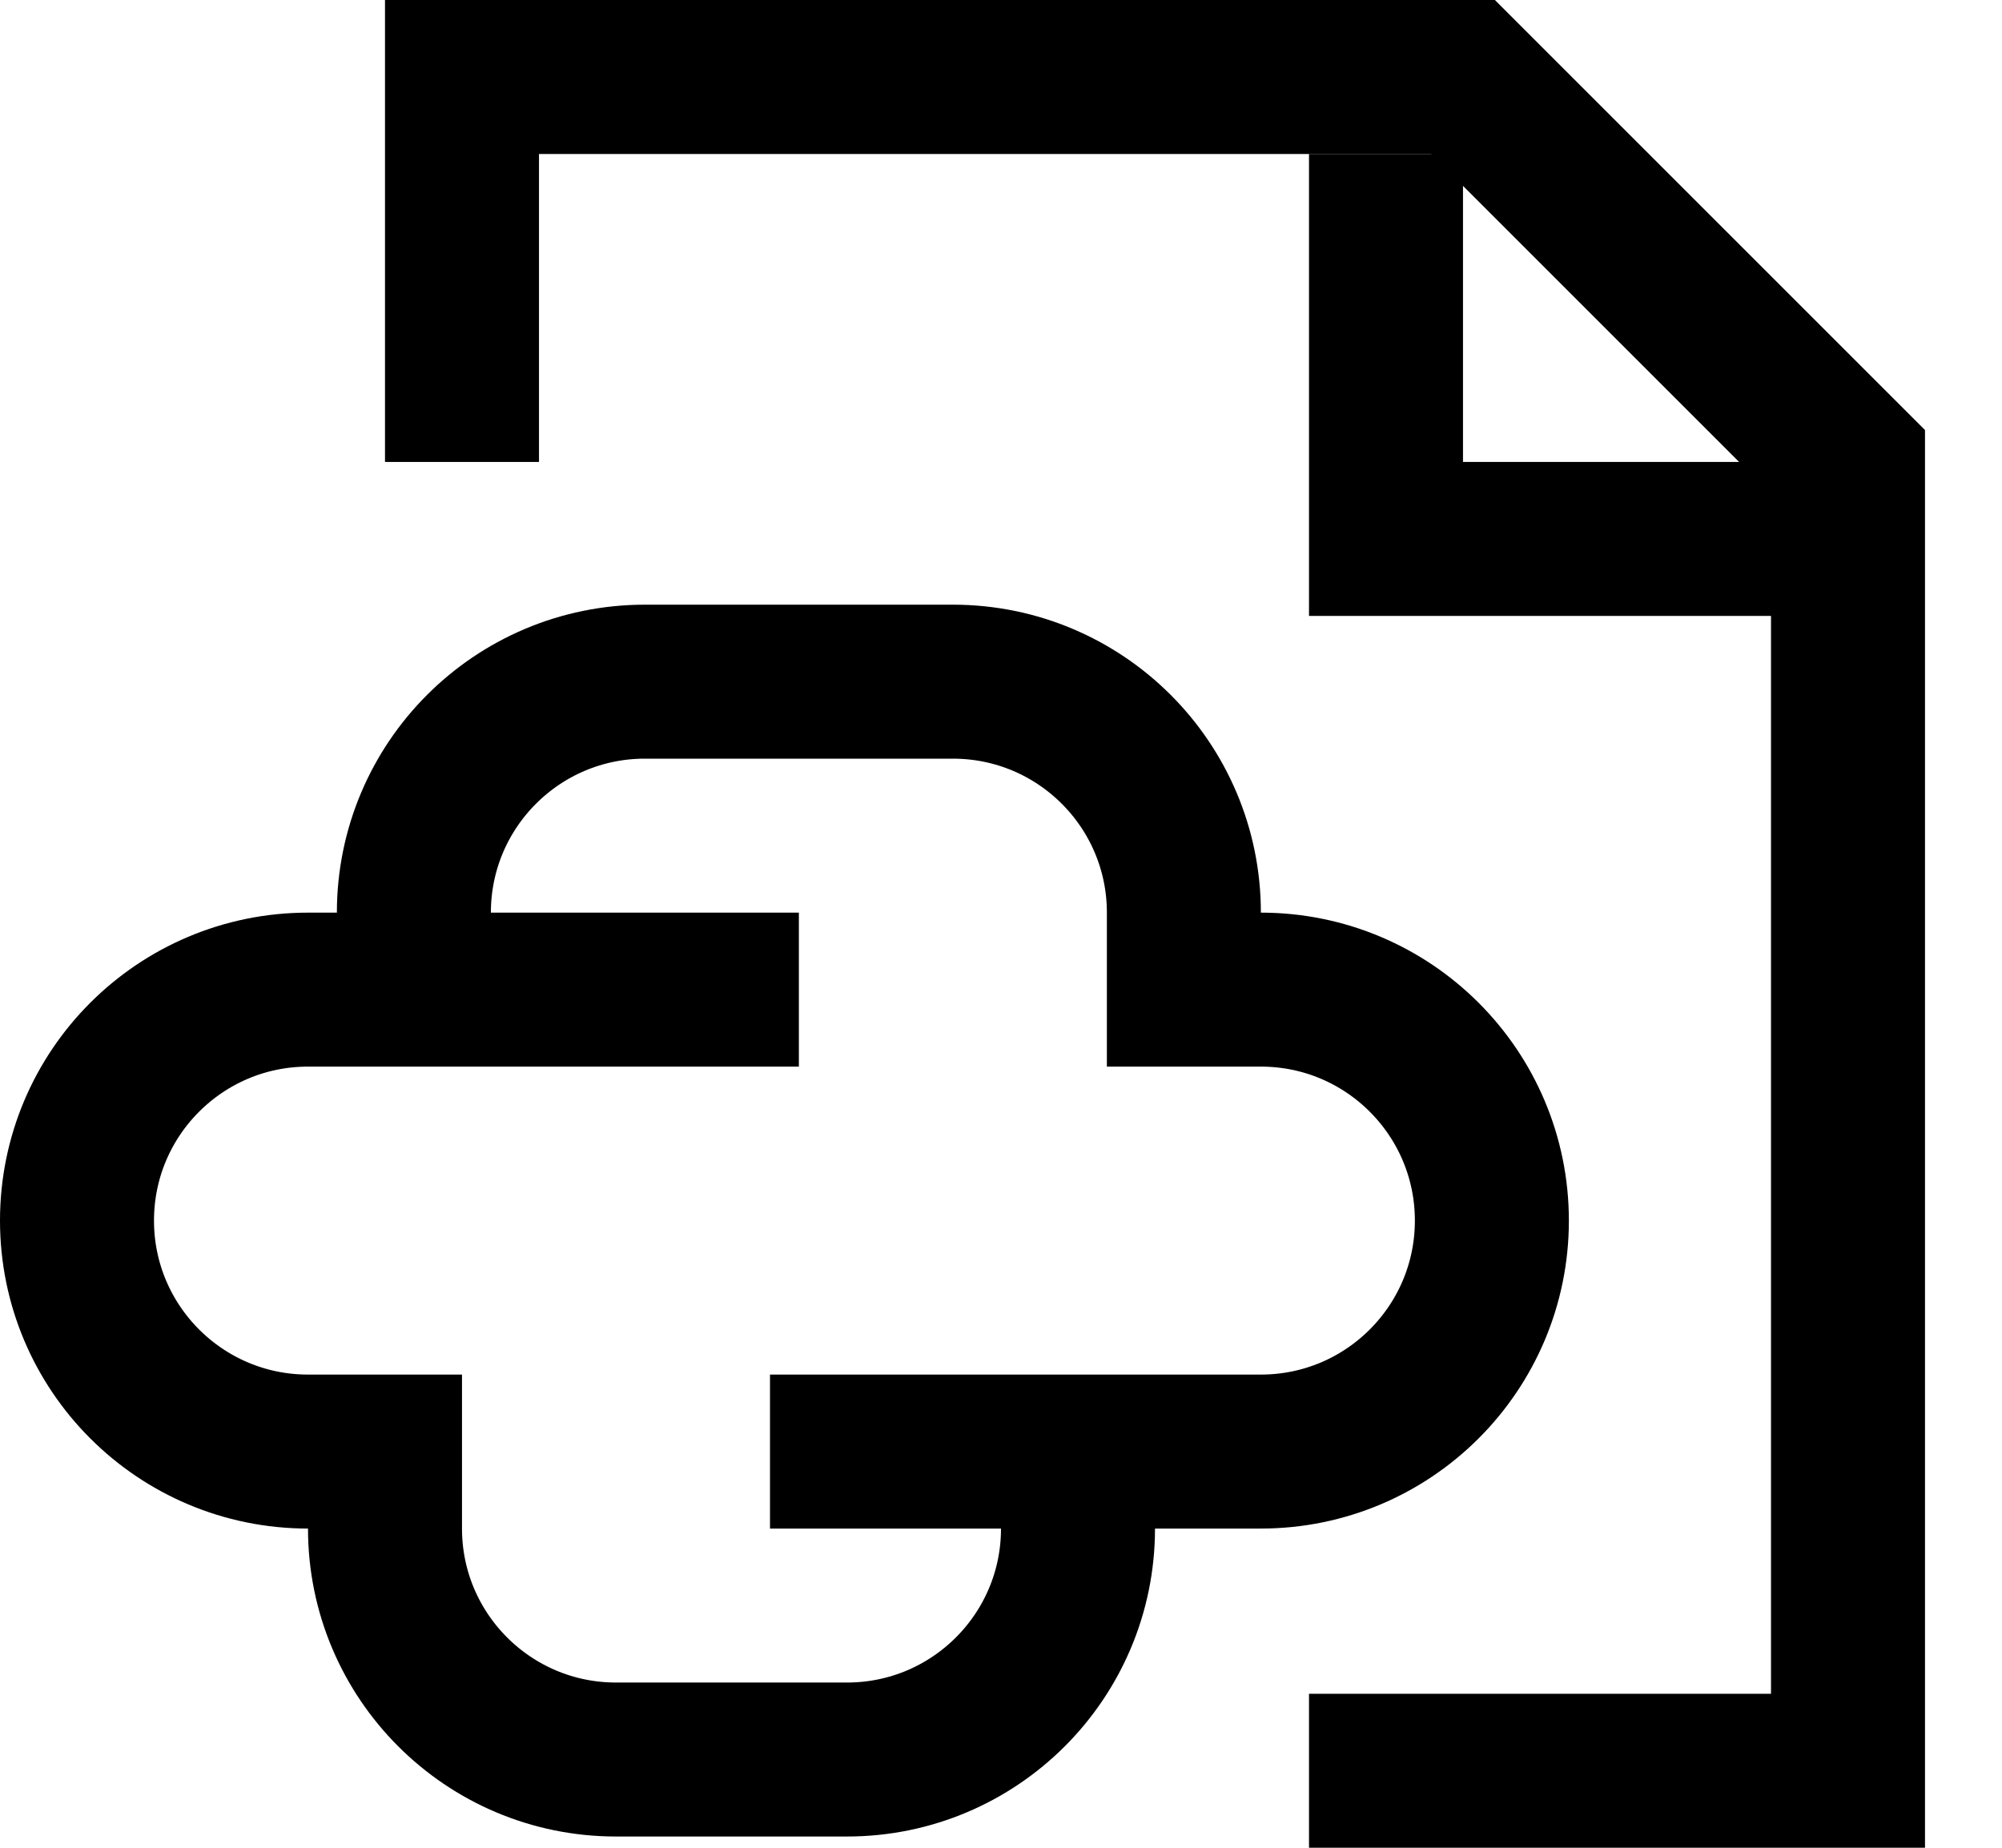
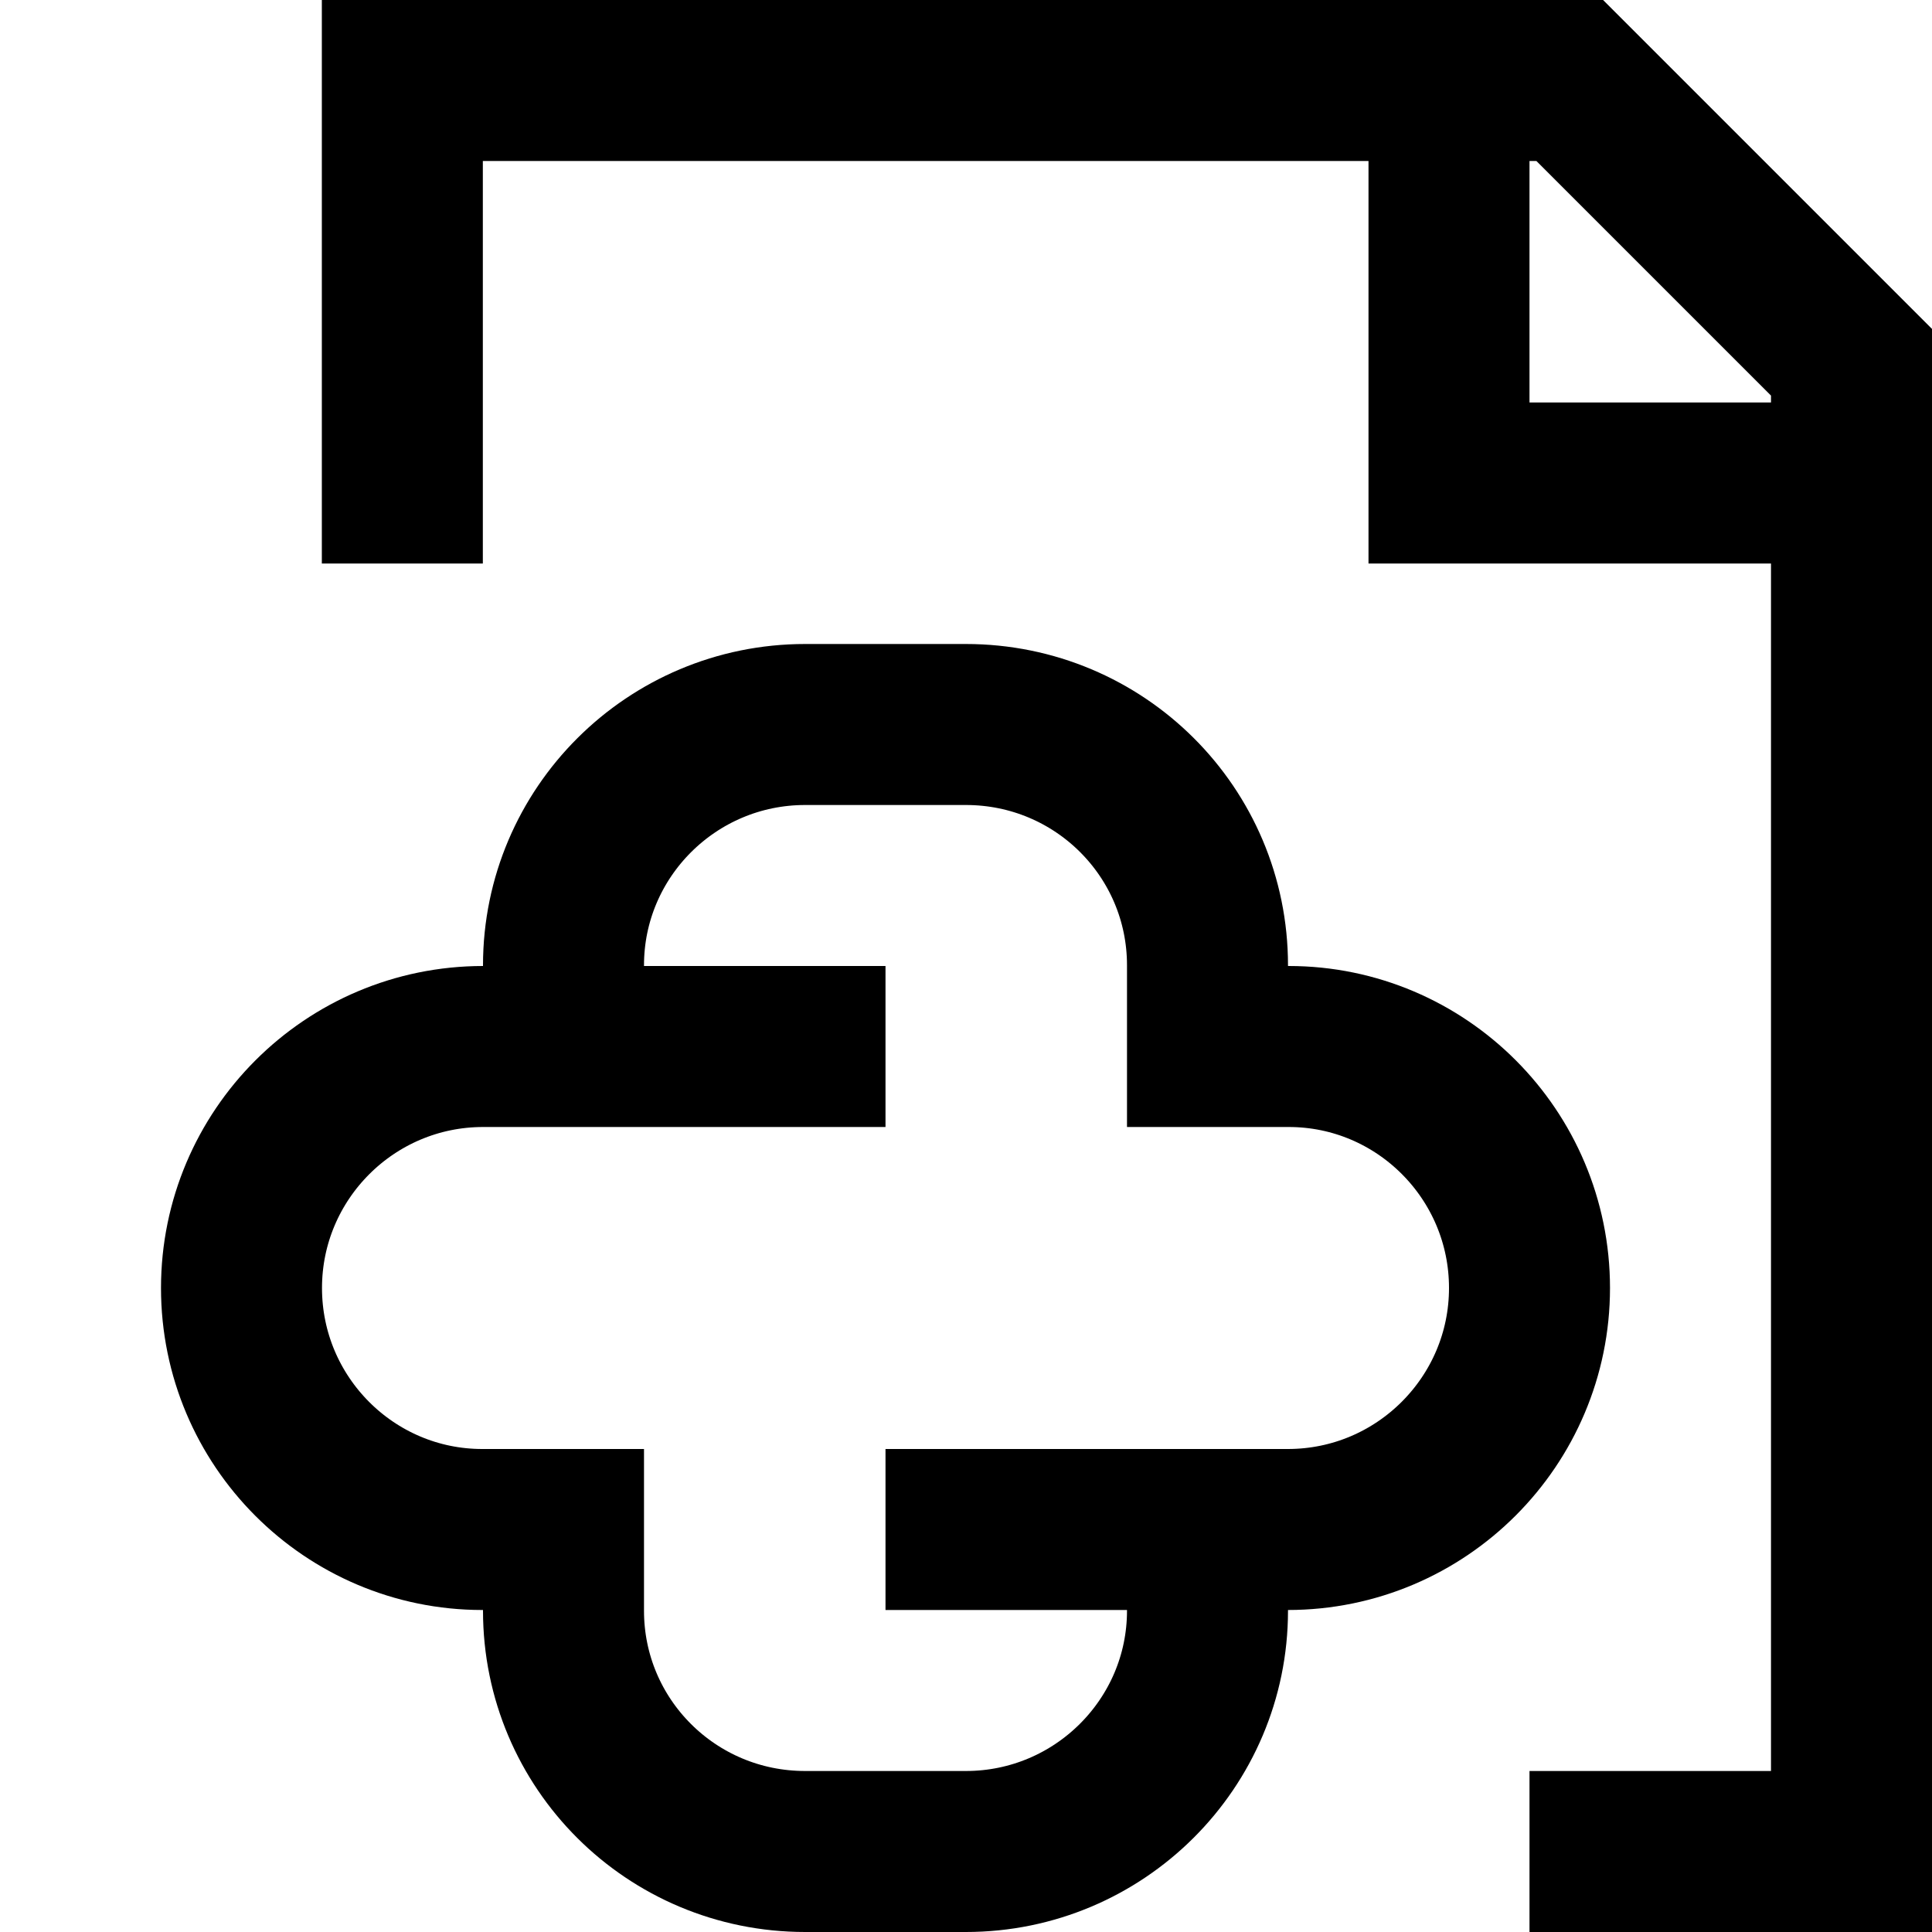
- <svg xmlns="http://www.w3.org/2000/svg" version="1.1" x="0px" y="0px" viewBox="0 0 26 24" enable-background="new 0 0 26 24" xml:space="preserve">
-   <g>
-     <rect x="2" y="0" fill="none" width="24" height="24" />
-     <polyline fill="none" stroke="#000000" stroke-width="2" stroke-miterlimit="10" points="6,6 6,1 19,1 24,6 24,23 17,23     " />
-     <polyline fill="none" stroke="#000000" stroke-width="2" stroke-miterlimit="10" points="18,2 18,7 24,7  " />
-     <path fill="none" stroke="#000000" stroke-width="2" stroke-miterlimit="10" d="M5.375,12.854v-1c0-1.657,1.343-3,3-3h4   c1.657,0,3,1.343,3,3v1l1,0c1.657,0,3,1.343,3,3v0c0,1.657-1.343,3-3,3H10" />
-     <path fill="none" stroke="#000000" stroke-width="2" stroke-miterlimit="10" d="M14,18.854v1c0,1.657-1.343,3-3,3H8   c-1.657,0-3-1.343-3-3v-1H4c-1.657,0-3-1.343-3-3v0c0-1.657,1.343-3,3-3h6.375" />
-   </g>
+ <svg xmlns="http://www.w3.org/2000/svg" width="24" height="24" viewBox="0 0 24 24">
+   <path fill="none" stroke="#000000" stroke-width="2" d="M4.998,7 L4.998,1 L19.5,1 L23,4.5 L23,23 L19,23 M18,1 L18,6 L23,6 M11,13 L6.002,13 C4.344,13 3,14.347 3,16 L3,16 C3,17.657 4.343,19 5.991,19 L7,19 L7,20.009 C7,21.661 8.339,23 10.002,23 L11.998,23 C13.656,23 15,21.657 15,20.009 L15,19 M11,19 L15.998,19 C17.656,19 19,17.653 19,16 L19,16 C19,14.343 17.657,13 16.009,13 L15,13 L15,11.991 C15,10.339 13.661,9 11.998,9 L10.002,9 C8.344,9 7,10.343 7,11.991 L7,13" />
</svg>
